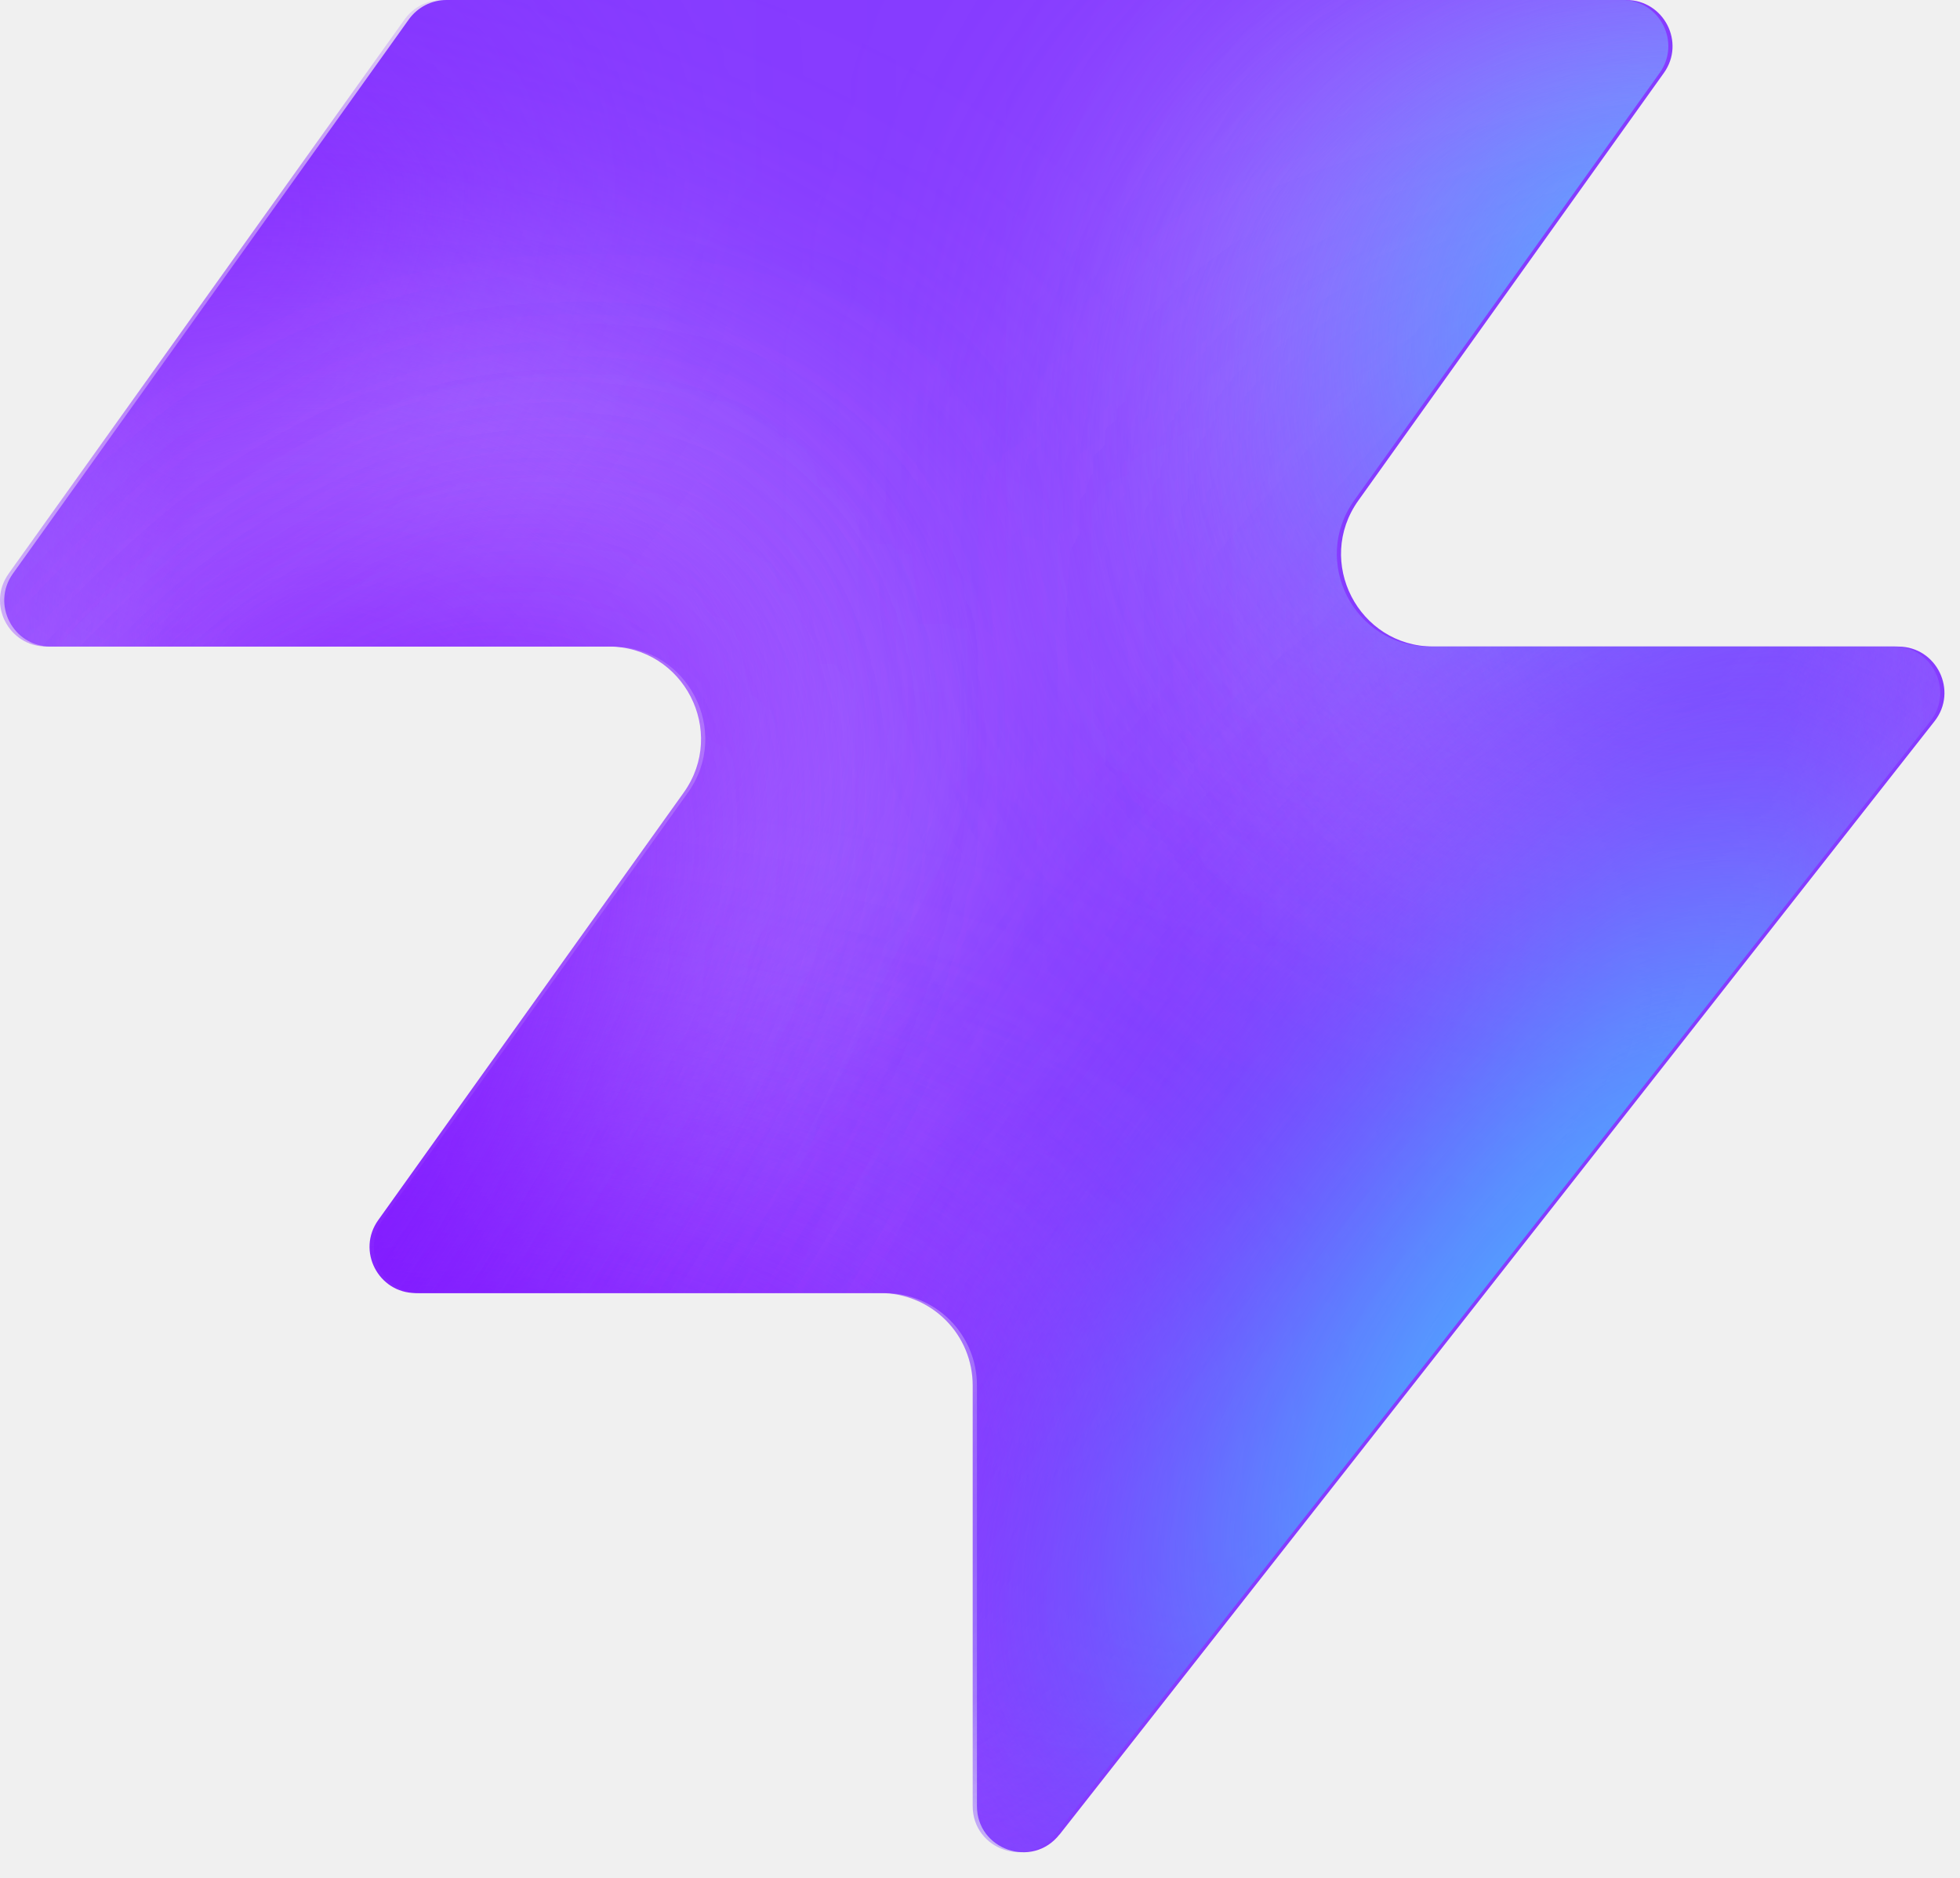
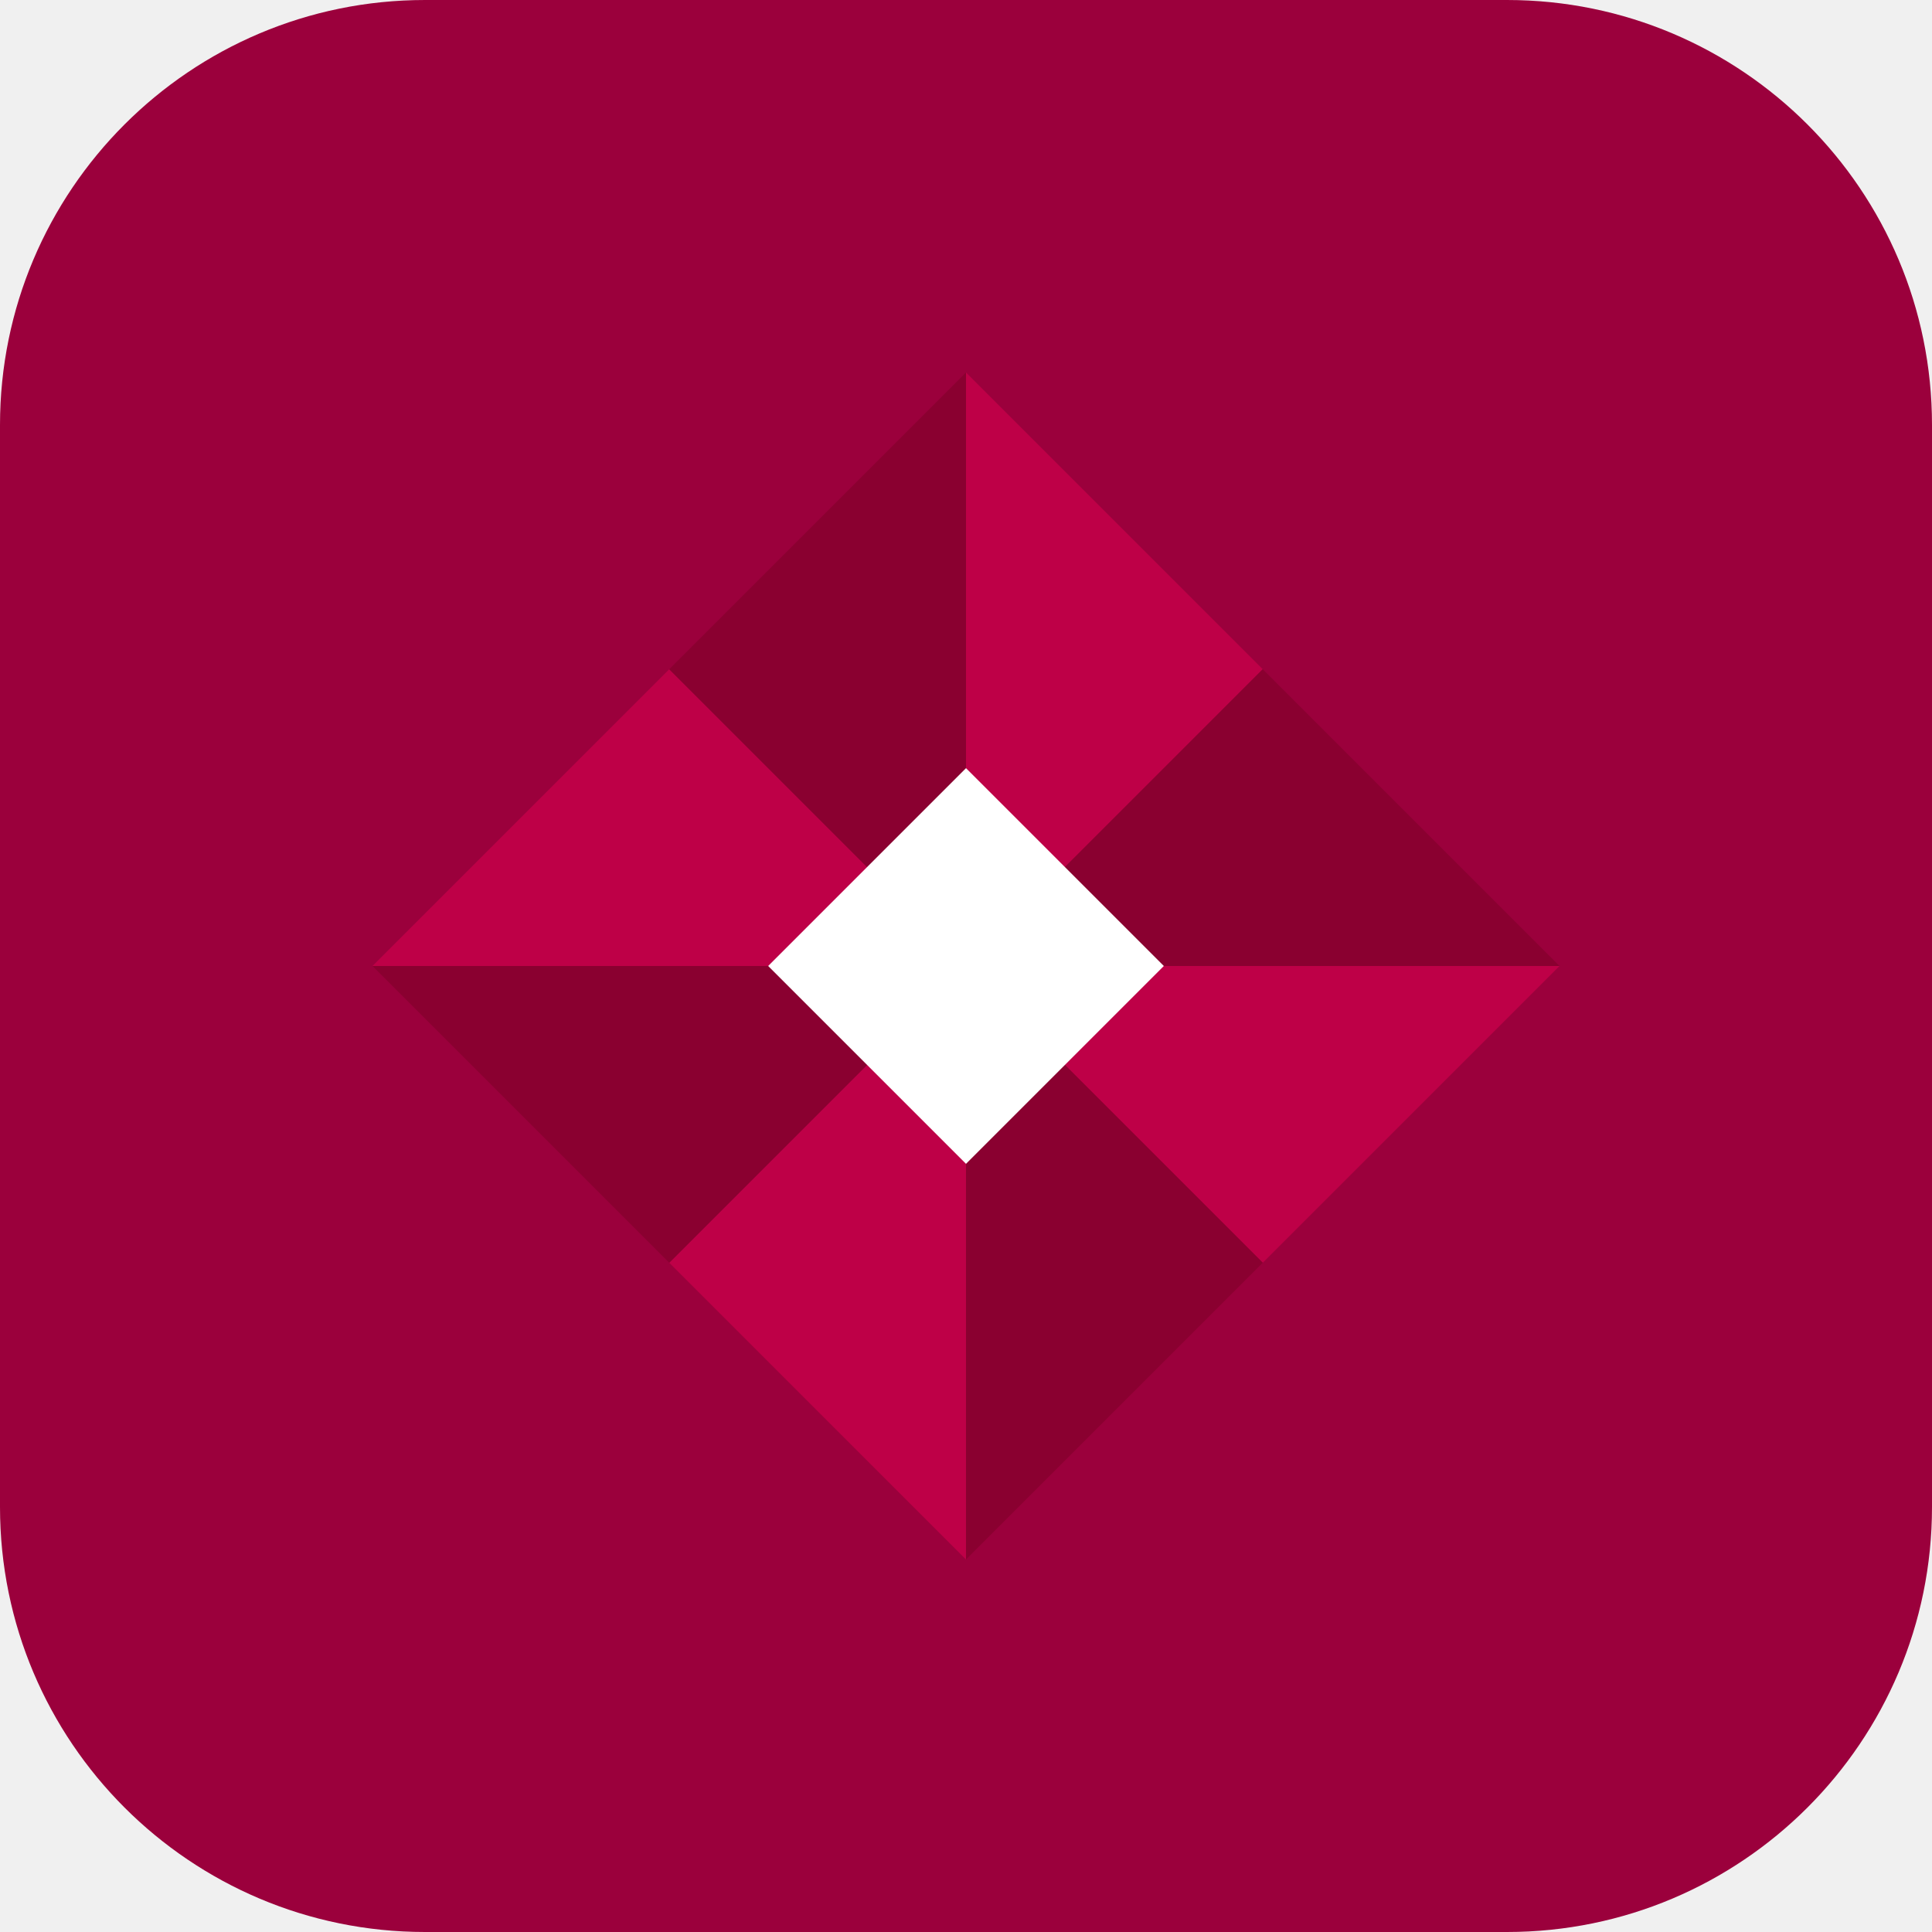
- <svg xmlns="http://www.w3.org/2000/svg" width="48" height="46" fill="none" viewBox="0 0 48 46">
-   <path fill="#863bff" d="M25.946 44.938c-.664.845-2.021.375-2.021-.698V33.937a2.26 2.26 0 0 0-2.262-2.262H10.287c-.92 0-1.456-1.04-.92-1.788l7.48-10.471c1.07-1.497 0-3.578-1.842-3.578H1.237c-.92 0-1.456-1.04-.92-1.788L10.013.474c.214-.297.556-.474.92-.474h28.894c.92 0 1.456 1.04.92 1.788l-7.48 10.471c-1.07 1.498 0 3.579 1.842 3.579h11.377c.943 0 1.473 1.088.89 1.83L25.947 44.94z" style="fill:#863bff;fill:color(display-p3 .525 .23 1);fill-opacity:1" />
-   <mask id="a" width="48" height="46" x="0" y="0" maskUnits="userSpaceOnUse" style="mask-type:alpha">
-     <path fill="#000" d="M25.842 44.938c-.664.844-2.021.375-2.021-.698V33.937a2.26 2.26 0 0 0-2.262-2.262H10.183c-.92 0-1.456-1.04-.92-1.788l7.48-10.471c1.07-1.498 0-3.579-1.842-3.579H1.133c-.92 0-1.456-1.04-.92-1.787L9.91.473c.214-.297.556-.474.92-.474h28.894c.92 0 1.456 1.04.92 1.788l-7.48 10.471c-1.07 1.498 0 3.578 1.842 3.578h11.377c.943 0 1.473 1.088.89 1.832L25.843 44.94z" style="fill:#000;fill-opacity:1" />
-   </mask>
-   <g mask="url(#a)">
-     <g filter="url(#b)">
-       <ellipse cx="5.508" cy="14.704" fill="#ede6ff" rx="5.508" ry="14.704" style="fill:#ede6ff;fill:color(display-p3 .927 .903 1);fill-opacity:1" transform="matrix(.00324 1 1 -.00324 -4.47 31.516)" />
-     </g>
-     <g filter="url(#c)">
-       <ellipse cx="10.399" cy="29.851" fill="#ede6ff" rx="10.399" ry="29.851" style="fill:#ede6ff;fill:color(display-p3 .927 .903 1);fill-opacity:1" transform="matrix(.00324 1 1 -.00324 -39.328 7.883)" />
-     </g>
-     <g filter="url(#d)">
-       <ellipse cx="5.508" cy="30.487" fill="#7e14ff" rx="5.508" ry="30.487" style="fill:#7e14ff;fill:color(display-p3 .492 .077 1);fill-opacity:1" transform="rotate(89.814 -25.913 -14.639)scale(1 -1)" />
-     </g>
-     <g filter="url(#e)">
-       <ellipse cx="5.508" cy="30.599" fill="#7e14ff" rx="5.508" ry="30.599" style="fill:#7e14ff;fill:color(display-p3 .492 .077 1);fill-opacity:1" transform="rotate(89.814 -32.644 -3.334)scale(1 -1)" />
-     </g>
-     <g filter="url(#f)">
-       <ellipse cx="5.508" cy="30.599" fill="#7e14ff" rx="5.508" ry="30.599" style="fill:#7e14ff;fill:color(display-p3 .492 .077 1);fill-opacity:1" transform="matrix(.00324 1 1 -.00324 -34.34 30.47)" />
-     </g>
-     <g filter="url(#g)">
-       <ellipse cx="14.072" cy="22.078" fill="#ede6ff" rx="14.072" ry="22.078" style="fill:#ede6ff;fill:color(display-p3 .927 .903 1);fill-opacity:1" transform="rotate(93.35 24.506 48.493)scale(-1 1)" />
-     </g>
-     <g filter="url(#h)">
-       <ellipse cx="3.47" cy="21.501" fill="#7e14ff" rx="3.47" ry="21.501" style="fill:#7e14ff;fill:color(display-p3 .492 .077 1);fill-opacity:1" transform="rotate(89.009 28.708 47.59)scale(-1 1)" />
-     </g>
-     <g filter="url(#i)">
-       <ellipse cx="3.47" cy="21.501" fill="#7e14ff" rx="3.47" ry="21.501" style="fill:#7e14ff;fill:color(display-p3 .492 .077 1);fill-opacity:1" transform="rotate(89.009 28.708 47.59)scale(-1 1)" />
-     </g>
-     <g filter="url(#j)">
-       <ellipse cx=".387" cy="8.972" fill="#7e14ff" rx="4.407" ry="29.108" style="fill:#7e14ff;fill:color(display-p3 .492 .077 1);fill-opacity:1" transform="rotate(39.51 .387 8.972)" />
-     </g>
-     <g filter="url(#k)">
-       <ellipse cx="47.523" cy="-6.092" fill="#7e14ff" rx="4.407" ry="29.108" style="fill:#7e14ff;fill:color(display-p3 .492 .077 1);fill-opacity:1" transform="rotate(37.892 47.523 -6.092)" />
-     </g>
-     <g filter="url(#l)">
-       <ellipse cx="41.412" cy="6.333" fill="#47bfff" rx="5.971" ry="9.665" style="fill:#47bfff;fill:color(display-p3 .28 .748 1);fill-opacity:1" transform="rotate(37.892 41.412 6.333)" />
-     </g>
-     <g filter="url(#m)">
-       <ellipse cx="-1.879" cy="38.332" fill="#7e14ff" rx="4.407" ry="29.108" style="fill:#7e14ff;fill:color(display-p3 .492 .077 1);fill-opacity:1" transform="rotate(37.892 -1.88 38.332)" />
-     </g>
-     <g filter="url(#n)">
-       <ellipse cx="-1.879" cy="38.332" fill="#7e14ff" rx="4.407" ry="29.108" style="fill:#7e14ff;fill:color(display-p3 .492 .077 1);fill-opacity:1" transform="rotate(37.892 -1.88 38.332)" />
-     </g>
-     <g filter="url(#o)">
-       <ellipse cx="35.651" cy="29.907" fill="#7e14ff" rx="4.407" ry="29.108" style="fill:#7e14ff;fill:color(display-p3 .492 .077 1);fill-opacity:1" transform="rotate(37.892 35.651 29.907)" />
-     </g>
-     <g filter="url(#p)">
-       <ellipse cx="38.418" cy="32.4" fill="#47bfff" rx="5.971" ry="15.297" style="fill:#47bfff;fill:color(display-p3 .28 .748 1);fill-opacity:1" transform="rotate(37.892 38.418 32.4)" />
-     </g>
+ <svg xmlns="http://www.w3.org/2000/svg" viewBox="0 0 100 100">
+   <rect width="100" height="100" rx="22" fill="#9B003C" />
+   <g transform="translate(18,18) scale(0.64)">
+     <polygon points="50,2 74,26 50,50" fill="#BE0047" />
+     <polygon points="74,26 98,50 50,50" fill="#8A0030" />
+     <polygon points="98,50 74,74 50,50" fill="#BE0047" />
+     <polygon points="74,74 50,98 50,50" fill="#8A0030" />
+     <polygon points="50,98 26,74 50,50" fill="#BE0047" />
+     <polygon points="26,74 2,50 50,50" fill="#8A0030" />
+     <polygon points="2,50 26,26 50,50" fill="#BE0047" />
+     <polygon points="26,26 50,2 50,50" fill="#8A0030" />
+     <polygon points="50,34 66,50 50,66 34,50" fill="white" />
  </g>
-   <defs>
-     <filter id="b" width="60.045" height="41.654" x="-19.77" y="16.149" color-interpolation-filters="sRGB" filterUnits="userSpaceOnUse">
-       <feFlood flood-opacity="0" result="BackgroundImageFix" />
-       <feBlend in="SourceGraphic" in2="BackgroundImageFix" result="shape" />
-       <feGaussianBlur result="effect1_foregroundBlur_2002_17158" stdDeviation="7.659" />
-     </filter>
-     <filter id="c" width="90.34" height="51.437" x="-54.613" y="-7.533" color-interpolation-filters="sRGB" filterUnits="userSpaceOnUse">
-       <feFlood flood-opacity="0" result="BackgroundImageFix" />
-       <feBlend in="SourceGraphic" in2="BackgroundImageFix" result="shape" />
-       <feGaussianBlur result="effect1_foregroundBlur_2002_17158" stdDeviation="7.659" />
-     </filter>
-     <filter id="d" width="79.355" height="29.4" x="-49.64" y="2.03" color-interpolation-filters="sRGB" filterUnits="userSpaceOnUse">
-       <feFlood flood-opacity="0" result="BackgroundImageFix" />
-       <feBlend in="SourceGraphic" in2="BackgroundImageFix" result="shape" />
-       <feGaussianBlur result="effect1_foregroundBlur_2002_17158" stdDeviation="4.596" />
-     </filter>
-     <filter id="e" width="79.579" height="29.4" x="-45.045" y="20.029" color-interpolation-filters="sRGB" filterUnits="userSpaceOnUse">
-       <feFlood flood-opacity="0" result="BackgroundImageFix" />
-       <feBlend in="SourceGraphic" in2="BackgroundImageFix" result="shape" />
-       <feGaussianBlur result="effect1_foregroundBlur_2002_17158" stdDeviation="4.596" />
-     </filter>
-     <filter id="f" width="79.579" height="29.4" x="-43.513" y="21.178" color-interpolation-filters="sRGB" filterUnits="userSpaceOnUse">
-       <feFlood flood-opacity="0" result="BackgroundImageFix" />
-       <feBlend in="SourceGraphic" in2="BackgroundImageFix" result="shape" />
-       <feGaussianBlur result="effect1_foregroundBlur_2002_17158" stdDeviation="4.596" />
-     </filter>
-     <filter id="g" width="74.749" height="58.852" x="15.756" y="-17.901" color-interpolation-filters="sRGB" filterUnits="userSpaceOnUse">
-       <feFlood flood-opacity="0" result="BackgroundImageFix" />
-       <feBlend in="SourceGraphic" in2="BackgroundImageFix" result="shape" />
-       <feGaussianBlur result="effect1_foregroundBlur_2002_17158" stdDeviation="7.659" />
-     </filter>
-     <filter id="h" width="61.377" height="25.362" x="23.548" y="2.284" color-interpolation-filters="sRGB" filterUnits="userSpaceOnUse">
-       <feFlood flood-opacity="0" result="BackgroundImageFix" />
-       <feBlend in="SourceGraphic" in2="BackgroundImageFix" result="shape" />
-       <feGaussianBlur result="effect1_foregroundBlur_2002_17158" stdDeviation="4.596" />
-     </filter>
-     <filter id="i" width="61.377" height="25.362" x="23.548" y="2.284" color-interpolation-filters="sRGB" filterUnits="userSpaceOnUse">
-       <feFlood flood-opacity="0" result="BackgroundImageFix" />
-       <feBlend in="SourceGraphic" in2="BackgroundImageFix" result="shape" />
-       <feGaussianBlur result="effect1_foregroundBlur_2002_17158" stdDeviation="4.596" />
-     </filter>
-     <filter id="j" width="56.045" height="63.649" x="-27.636" y="-22.853" color-interpolation-filters="sRGB" filterUnits="userSpaceOnUse">
-       <feFlood flood-opacity="0" result="BackgroundImageFix" />
-       <feBlend in="SourceGraphic" in2="BackgroundImageFix" result="shape" />
-       <feGaussianBlur result="effect1_foregroundBlur_2002_17158" stdDeviation="4.596" />
-     </filter>
-     <filter id="k" width="54.814" height="64.646" x="20.116" y="-38.415" color-interpolation-filters="sRGB" filterUnits="userSpaceOnUse">
-       <feFlood flood-opacity="0" result="BackgroundImageFix" />
-       <feBlend in="SourceGraphic" in2="BackgroundImageFix" result="shape" />
-       <feGaussianBlur result="effect1_foregroundBlur_2002_17158" stdDeviation="4.596" />
-     </filter>
-     <filter id="l" width="33.541" height="35.313" x="24.641" y="-11.323" color-interpolation-filters="sRGB" filterUnits="userSpaceOnUse">
-       <feFlood flood-opacity="0" result="BackgroundImageFix" />
-       <feBlend in="SourceGraphic" in2="BackgroundImageFix" result="shape" />
-       <feGaussianBlur result="effect1_foregroundBlur_2002_17158" stdDeviation="4.596" />
-     </filter>
-     <filter id="m" width="54.814" height="64.646" x="-29.286" y="6.009" color-interpolation-filters="sRGB" filterUnits="userSpaceOnUse">
-       <feFlood flood-opacity="0" result="BackgroundImageFix" />
-       <feBlend in="SourceGraphic" in2="BackgroundImageFix" result="shape" />
-       <feGaussianBlur result="effect1_foregroundBlur_2002_17158" stdDeviation="4.596" />
-     </filter>
-     <filter id="n" width="54.814" height="64.646" x="-29.286" y="6.009" color-interpolation-filters="sRGB" filterUnits="userSpaceOnUse">
-       <feFlood flood-opacity="0" result="BackgroundImageFix" />
-       <feBlend in="SourceGraphic" in2="BackgroundImageFix" result="shape" />
-       <feGaussianBlur result="effect1_foregroundBlur_2002_17158" stdDeviation="4.596" />
-     </filter>
-     <filter id="o" width="54.814" height="64.646" x="8.244" y="-2.416" color-interpolation-filters="sRGB" filterUnits="userSpaceOnUse">
-       <feFlood flood-opacity="0" result="BackgroundImageFix" />
-       <feBlend in="SourceGraphic" in2="BackgroundImageFix" result="shape" />
-       <feGaussianBlur result="effect1_foregroundBlur_2002_17158" stdDeviation="4.596" />
-     </filter>
-     <filter id="p" width="39.409" height="43.623" x="18.713" y="10.588" color-interpolation-filters="sRGB" filterUnits="userSpaceOnUse">
-       <feFlood flood-opacity="0" result="BackgroundImageFix" />
-       <feBlend in="SourceGraphic" in2="BackgroundImageFix" result="shape" />
-       <feGaussianBlur result="effect1_foregroundBlur_2002_17158" stdDeviation="4.596" />
-     </filter>
-   </defs>
</svg>
